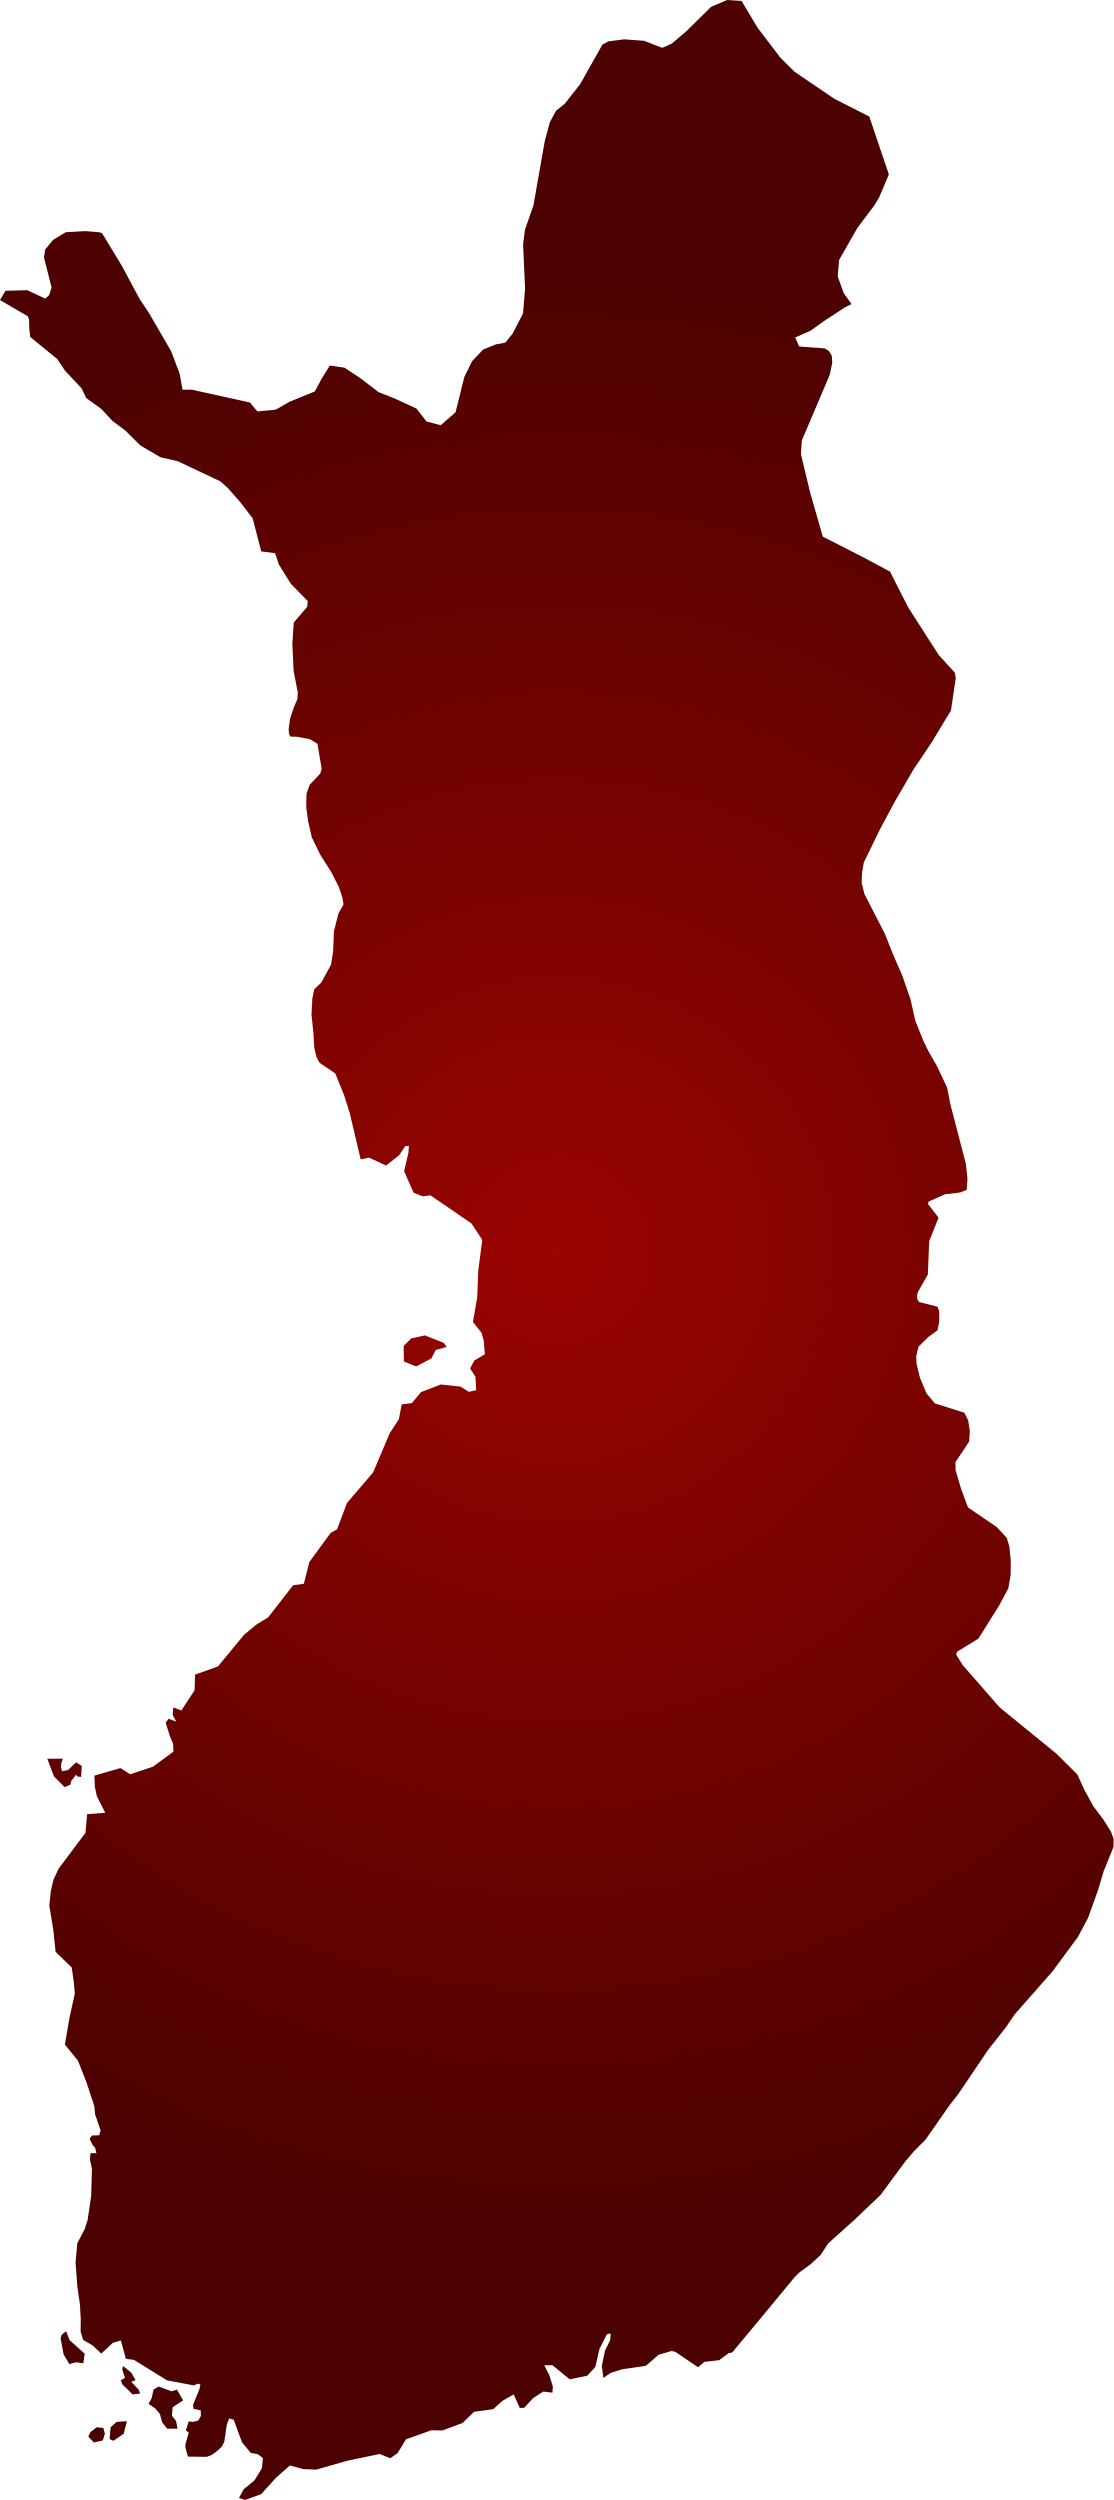
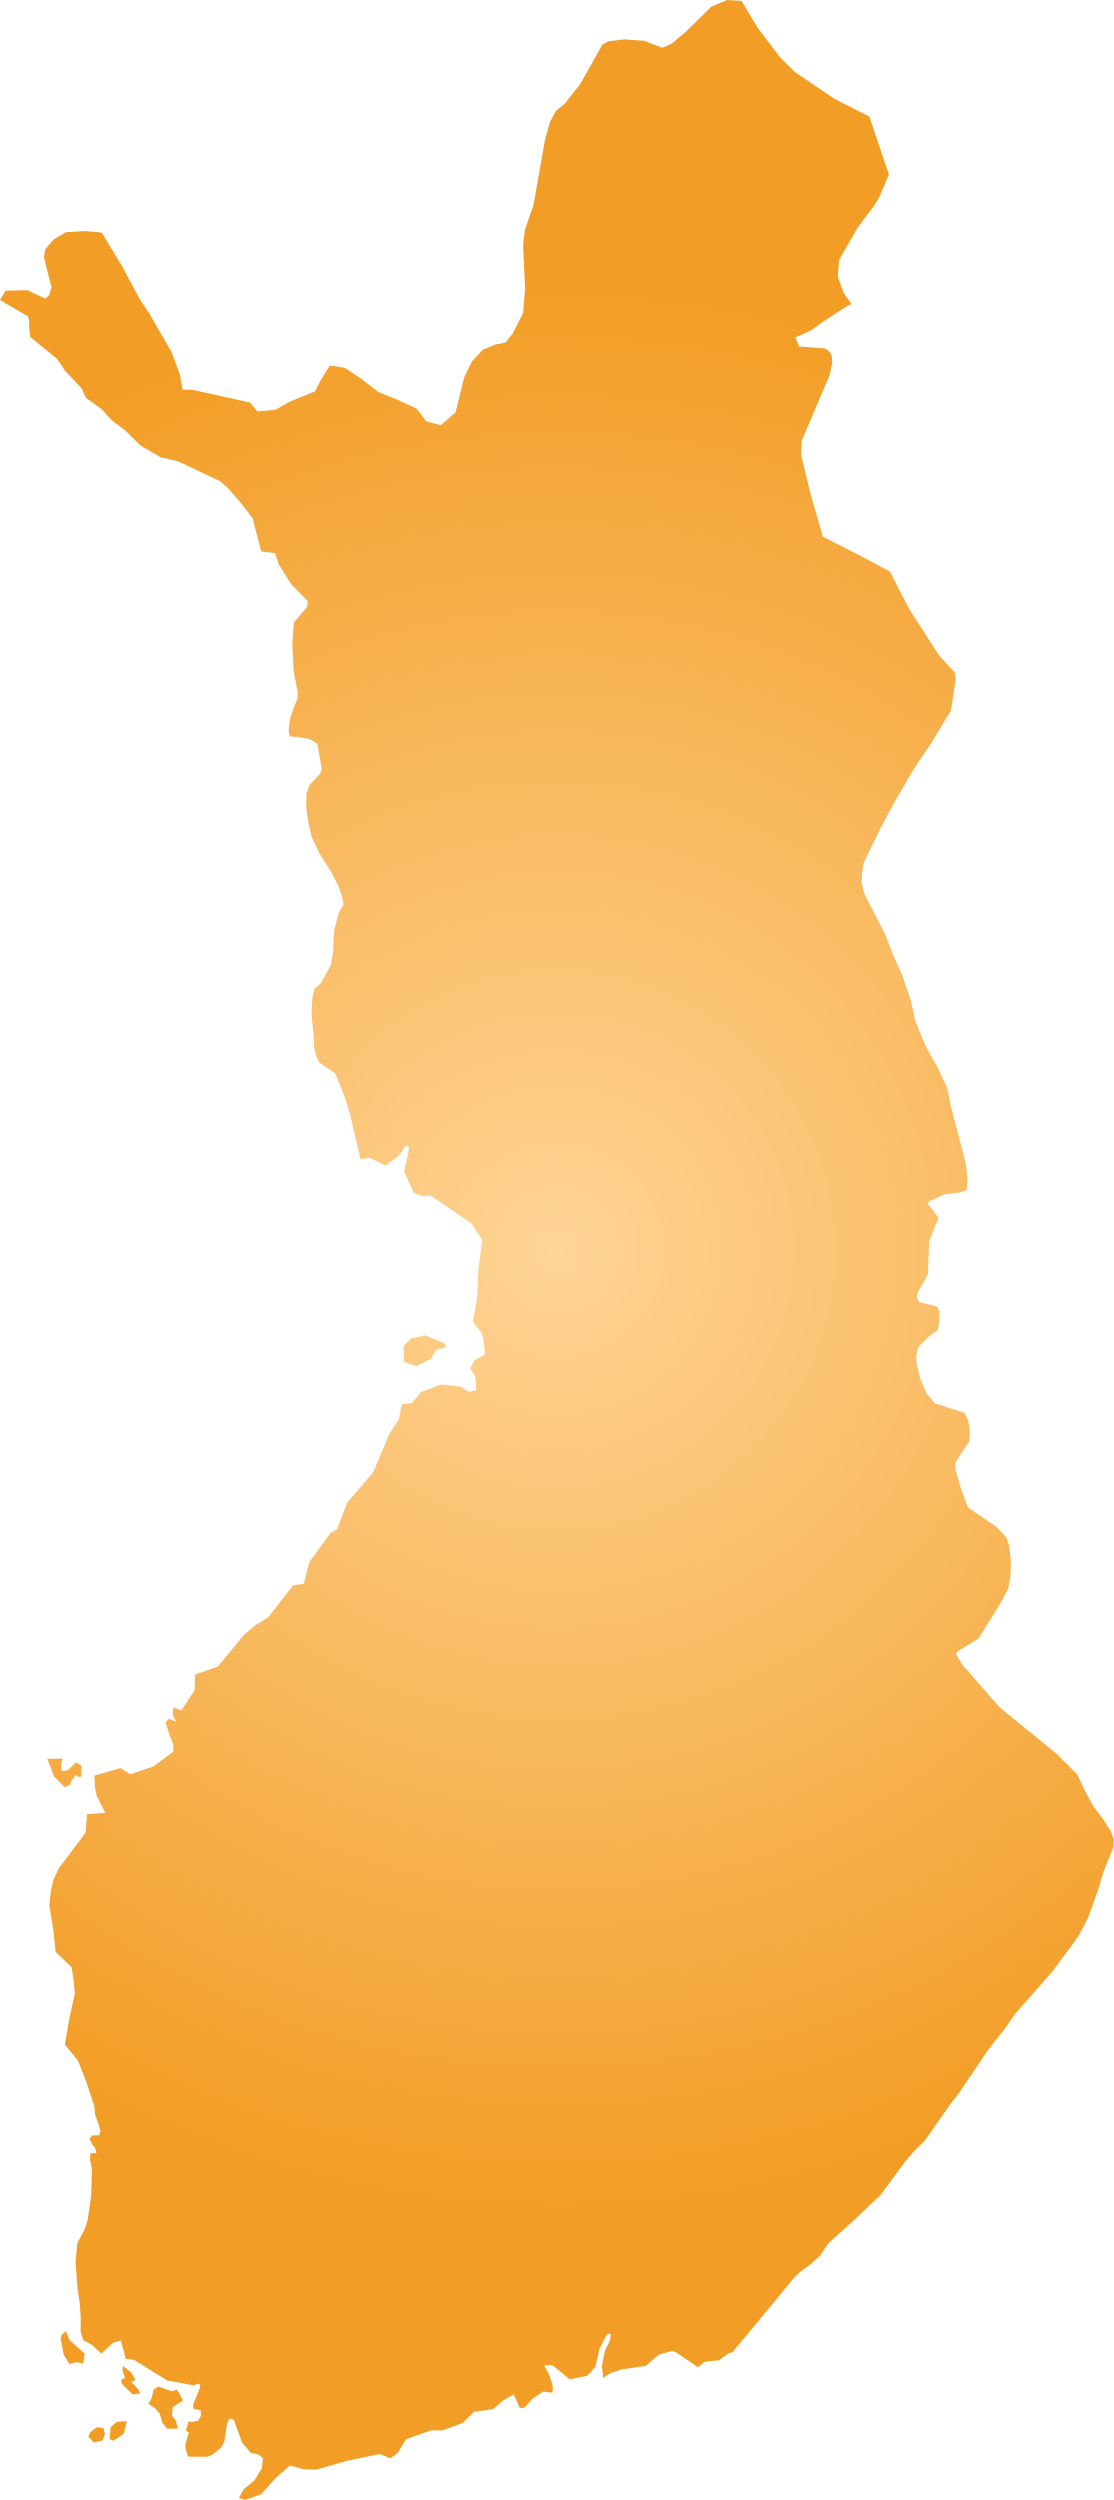
<svg xmlns="http://www.w3.org/2000/svg" width="30.634" height="68.766" viewBox="0 0 30.634 68.766">
  <defs>
    <radialGradient id="radial-gradient" cx="15.317" cy="34.383" r="26.616" gradientUnits="userSpaceOnUse">
-       <stop offset="0" stop-color="#9b0400" />
-       <stop offset="1" stop-color="#4c0200" />
+       <stop offset="0" stop-color="#ffd496" />
+       <stop offset="1" stop-color="#f29d25" />
    </radialGradient>
  </defs>
  <g id="Layer_2" data-name="Layer 2">
    <g id="Layer_1-2" data-name="Layer 1">
      <path id="FI" d="M23.421,8.362l-.188.097-.58.38-.354.256-.426.188.11.249.708.052.109.071.079.127.013.204-.071.329-.766,1.801-.024.377.25,1.044.351,1.224,1.061.541.788.421.506.994.835,1.301.442.484.025.15-.131.889-.535.886-.5.744-.518.892-.405.757-.439.903-.051.292-.008.275.076.303.562,1.093.219.555.261.598.225.65.13.581.225.563.14.287.232.402.28.596.093.471.423,1.624.043.411-.021.304-.186.074-.411.048-.446.199-.022.067.291.378-.257.645-.037.919-.274.48-.026.111.012.093.049.073.507.128.044.13.002.269-.045.248-.255.184-.273.271-.061.25.009.222.093.375.181.436.229.273.813.259.105.213.044.292-.017.285-.378.568.003.218.155.526.186.501.793.542.273.296.072.235.04.379-.005.41-.062.363-.249.467-.575.918-.579.355-.035.077.179.292,1.019,1.166.665.543.896.73.578.575.187.412.25.458.281.373.203.323.077.208-.007.223-.271.671-.154.517-.271.755-.278.524-.704.954-1.039,1.18-.241.355-.486.617-.833,1.233-.215.271-.682.976-.311.31-.245.289-.675.915-.726.691-.712.64-.214.323-.266.247-.317.234-.133.131-.717.869-.995,1.198-.101.019-.259.193-.405.047-.176.147-.619-.42-.103-.027-.364.104-.349.305-.645.093-.32.099-.204.141-.042-.333.088-.423.142-.283.013-.184-.104.019-.207.415-.11.484-.221.243-.486.099-.473-.388-.225.003.141.278.095.305-.012.17-.252-.03-.281.182-.246.266-.12.001-.166-.372-.304.174-.26.233-.527.072-.314.306-.556.207-.305-.005-.697.248-.232.382-.203.14-.289-.118-.891.186L8.7,67.93l-.362-.014-.362-.101-.384.338-.408.452-.449.161-.161-.058.129-.237L7,68.226l.204-.333.028-.278-.14-.109L6.9,67.472l-.241-.288-.231-.626-.125-.035-.063.165-.071.479-.072.138-.122.11-.147.11-.144.054-.515-.007-.068-.242v-.101l.092-.319-.08-.056.076-.25.121.014.144-.038.072-.128-.005-.154-.2-.04-.012-.105.178-.44.025-.122-.069-.025-.111.048-.737-.138-.909-.564-.224-.029-.137-.505-.219.064-.32.296-.24-.225-.258-.148-.071-.231.004-.342-.022-.405-.07-.475-.051-.677.048-.531.206-.394.079-.252.096-.645.022-.757-.055-.258.014-.172h.164l-.036-.148-.072-.081-.08-.168.068-.089.196-.006.016-.057.022-.08-.152-.444-.018-.212-.21-.645-.241-.614-.361-.445.128-.735.146-.667-.029-.322L1.973,54.12l-.443-.432-.065-.61-.108-.658.041-.404.072-.311.146-.31.735-.98.045-.514.498-.038-.231-.46-.054-.259-.012-.303.716-.208.268.171.63-.211.56-.413-.01-.22-.086-.197-.119-.38.084-.106.204.078-.094-.189.017-.2.223.083.363-.559.013-.428.628-.224.725-.878.334-.274.323-.199.688-.883.294-.041.151-.598.585-.799.178-.102.273-.724.719-.84.456-1.077.251-.384.078-.41.28-.035.252-.302.546-.21.54.058.225.144.207-.045-.021-.37-.148-.229.121-.221.285-.167-.029-.37-.062-.223-.237-.297.118-.668.028-.735.112-.853-.297-.453-1.13-.774-.21.027-.251-.098-.262-.589.117-.51.014-.188-.102.006-.166.249-.36.284-.468-.218-.23.048-.299-1.267-.153-.487-.245-.608-.437-.297-.086-.169-.058-.259-.019-.36-.056-.534.023-.439.054-.262.189-.176.272-.499.057-.363.023-.558.125-.489.139-.248-.035-.198-.096-.282-.204-.402-.31-.491-.229-.471-.101-.441-.052-.396.008-.36.086-.246.292-.31.039-.132-.116-.687-.204-.125-.347-.067-.194-.006-.037-.076-.01-.138.04-.283.109-.325.091-.208.012-.176-.116-.604-.035-.743.04-.584.368-.432.017-.158-.462-.471-.333-.535-.104-.313-.381-.047-.238-.914-.344-.446-.34-.387-.201-.18-1.18-.557-.468-.106-.555-.326-.413-.41-.354-.264L2.79,11.251l-.423-.306-.121-.262-.457-.486L1.575,9.876.832,9.269l-.027-.24L.8,8.797.766,8.7,0,8.254l.151-.256L.75,7.982l.495.233.109-.1.065-.207-.211-.832.038-.218.218-.262.346-.209.545-.03.372.031.079.023.555.918.477.891.253.378L4.71,9.666l.232.615.079.439.252-.002.871.192.732.162.204.245.504-.049.389-.221.686-.279.184-.344.229-.369.402.058.44.291.499.382.445.176.597.276.278.356.39.102.408-.356.241-.971.214-.435.303-.319.347-.141.265-.051.201-.249.285-.554.056-.674-.055-1.224.052-.406.233-.666.313-1.776.14-.516.171-.314.235-.187.427-.544.61-1.084.165-.092.438-.055.544.04.49.191.053-.015.22-.1.399-.338.684-.674L20,0l.398.026.441.738.623.819.4.396,1.091.741.958.485.538,1.594-.266.631-.132.217-.469.625-.501.878-.038.456.166.459ZM11.865,37.366l-.419.22-.337-.137-.006-.427.209-.207.378-.083.518.207.076.11-.297.083ZM1.676,48.604l.03.116.164-.032.222-.212.157.099-.018.302-.106-.012-.029-.05-.137.172-.024.104-.158.066-.292-.295-.184-.486.428-.001-.041.116ZM2.33,64.742l-.039.265L2.1,64.978l-.194.048-.156-.263-.083-.444.029-.096.122-.101.093.244Zm1.525,1.095-.205.025-.289-.281-.036-.11.113-.064-.075-.226.022-.1.223.179.122.208-.119.048.202.215Zm.508-.192.355.131.149-.047.17.297-.288.188-.02.234.114.145.04.21H4.596l-.137-.177-.06-.225-.134-.159-.178-.121.087-.162.05-.232Zm-.96,1.299-.281.193-.107-.046.027-.326.167-.149.281-.017Zm-.575.184-.246.056-.153-.163.058-.121.171-.135.186.019.04.158Z" fill="url(#radial-gradient)" />
    </g>
  </g>
</svg>
